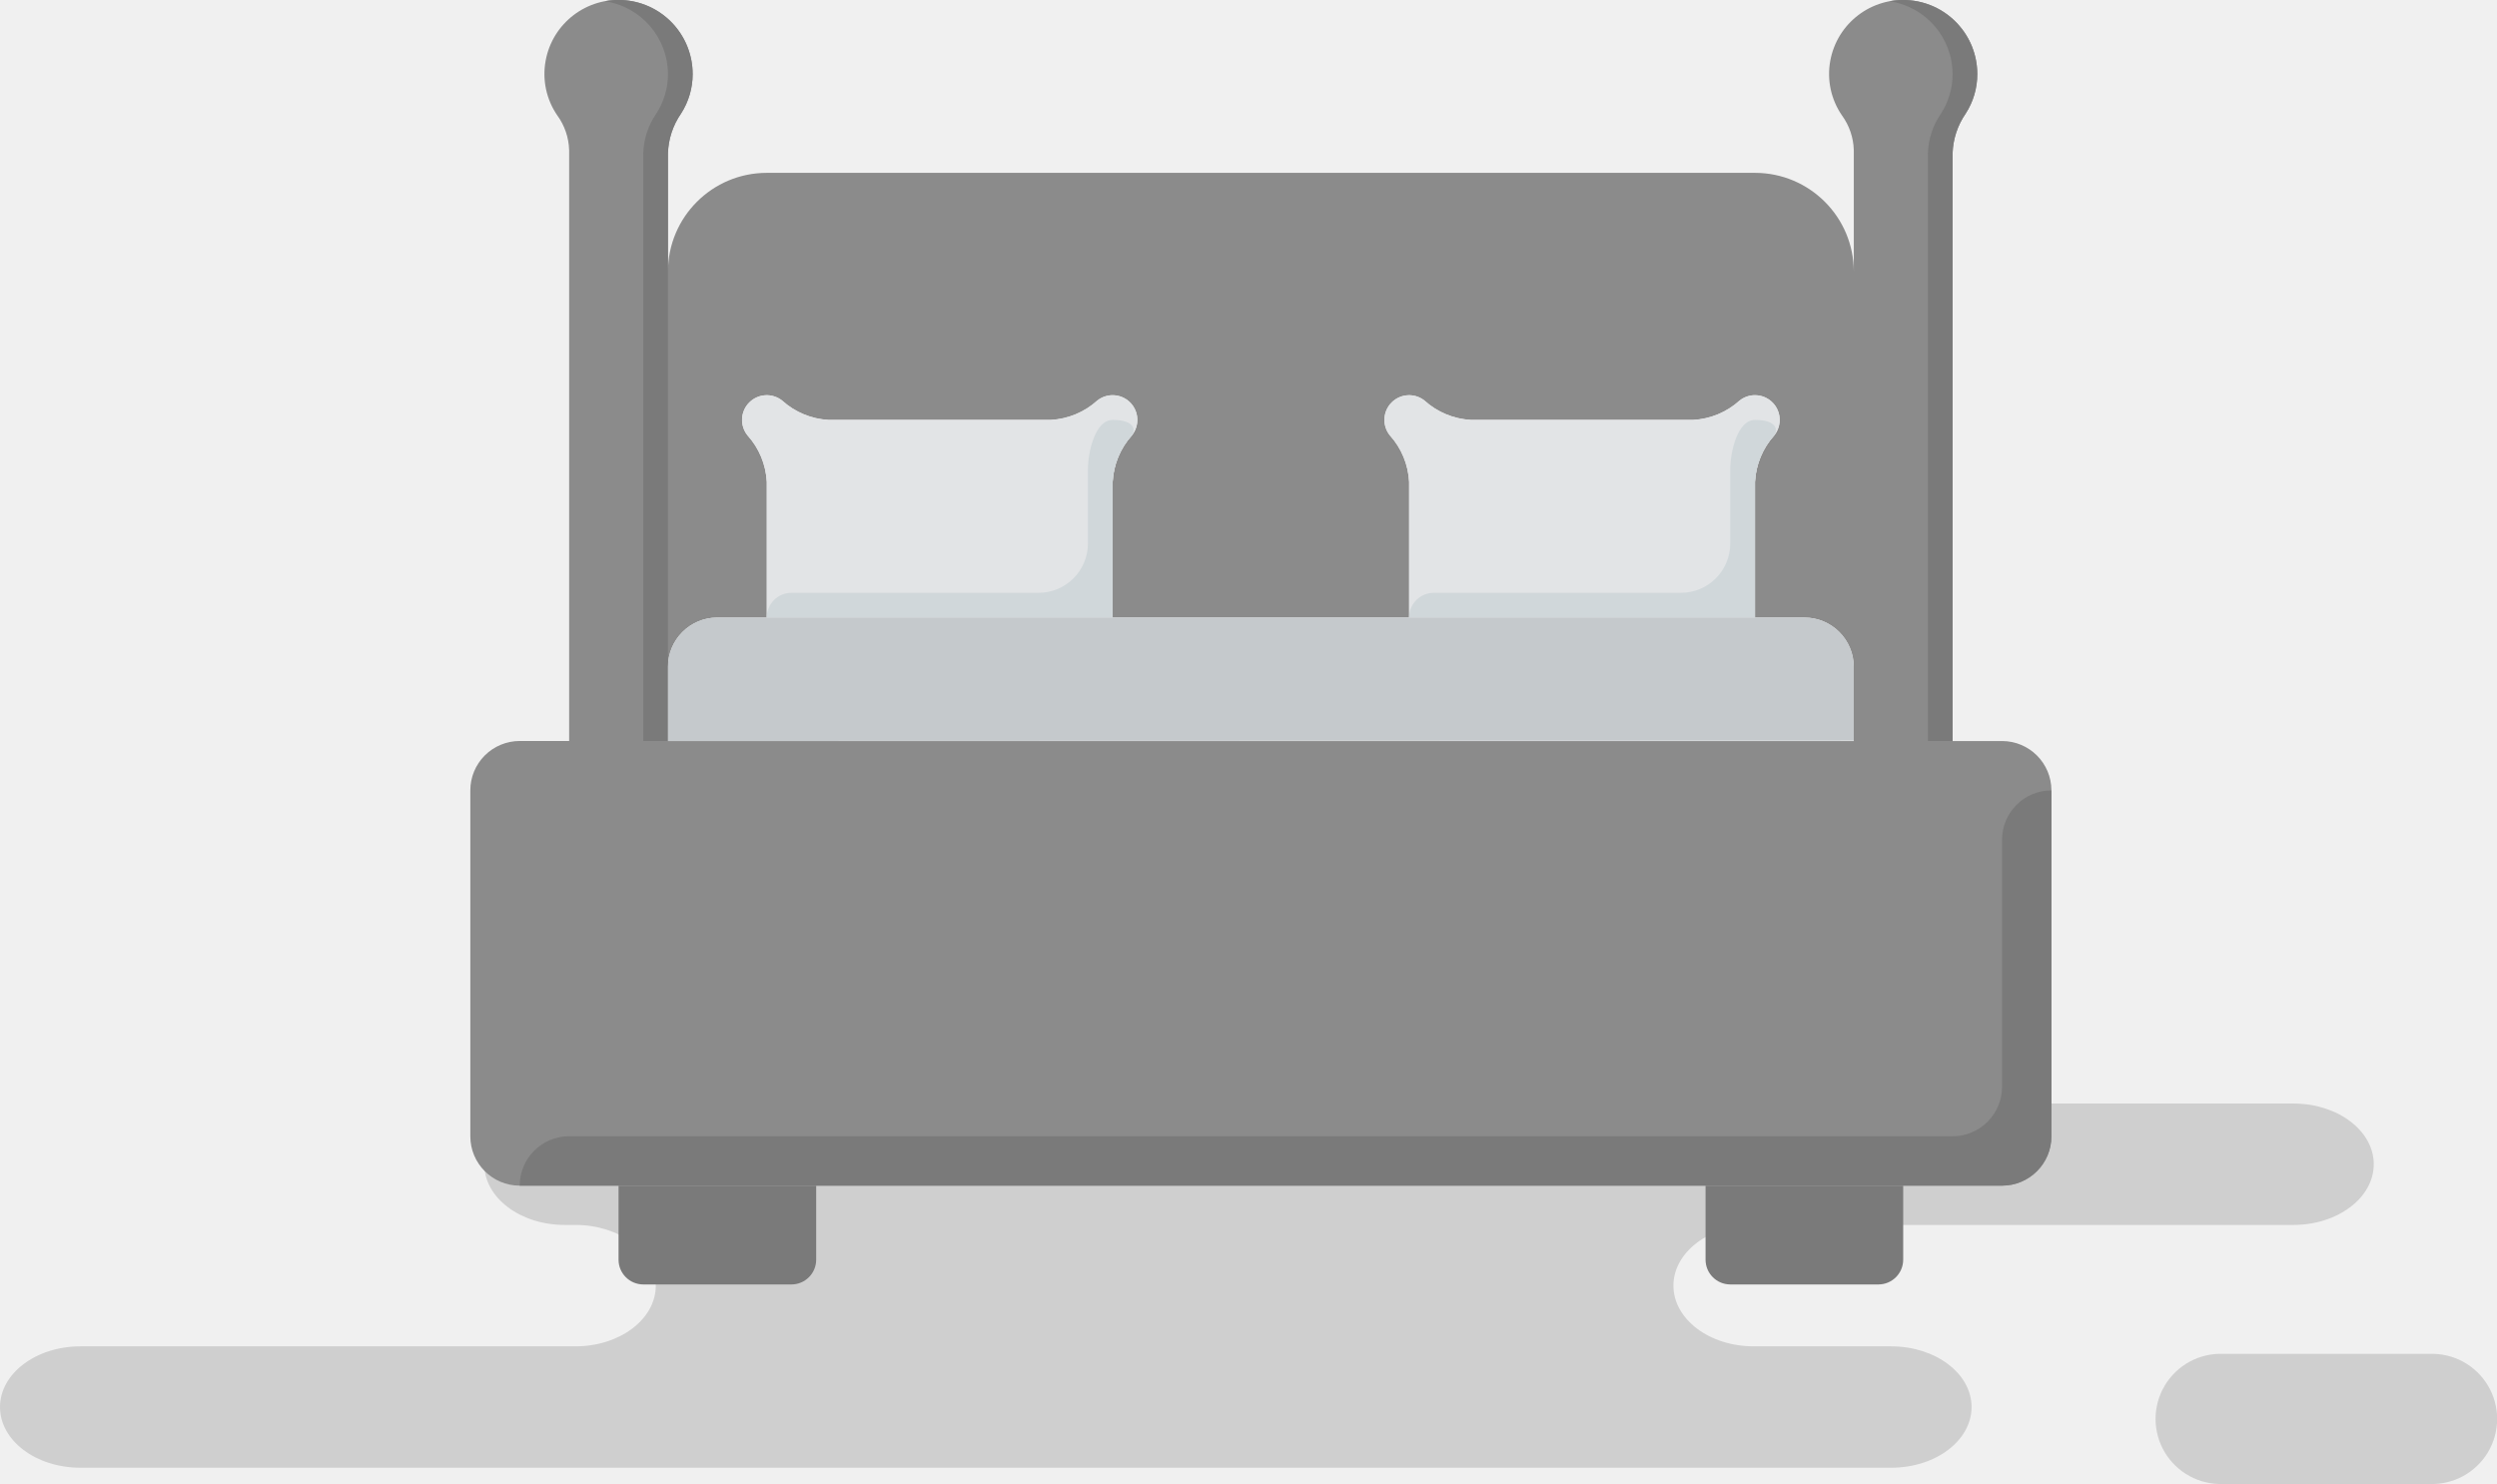
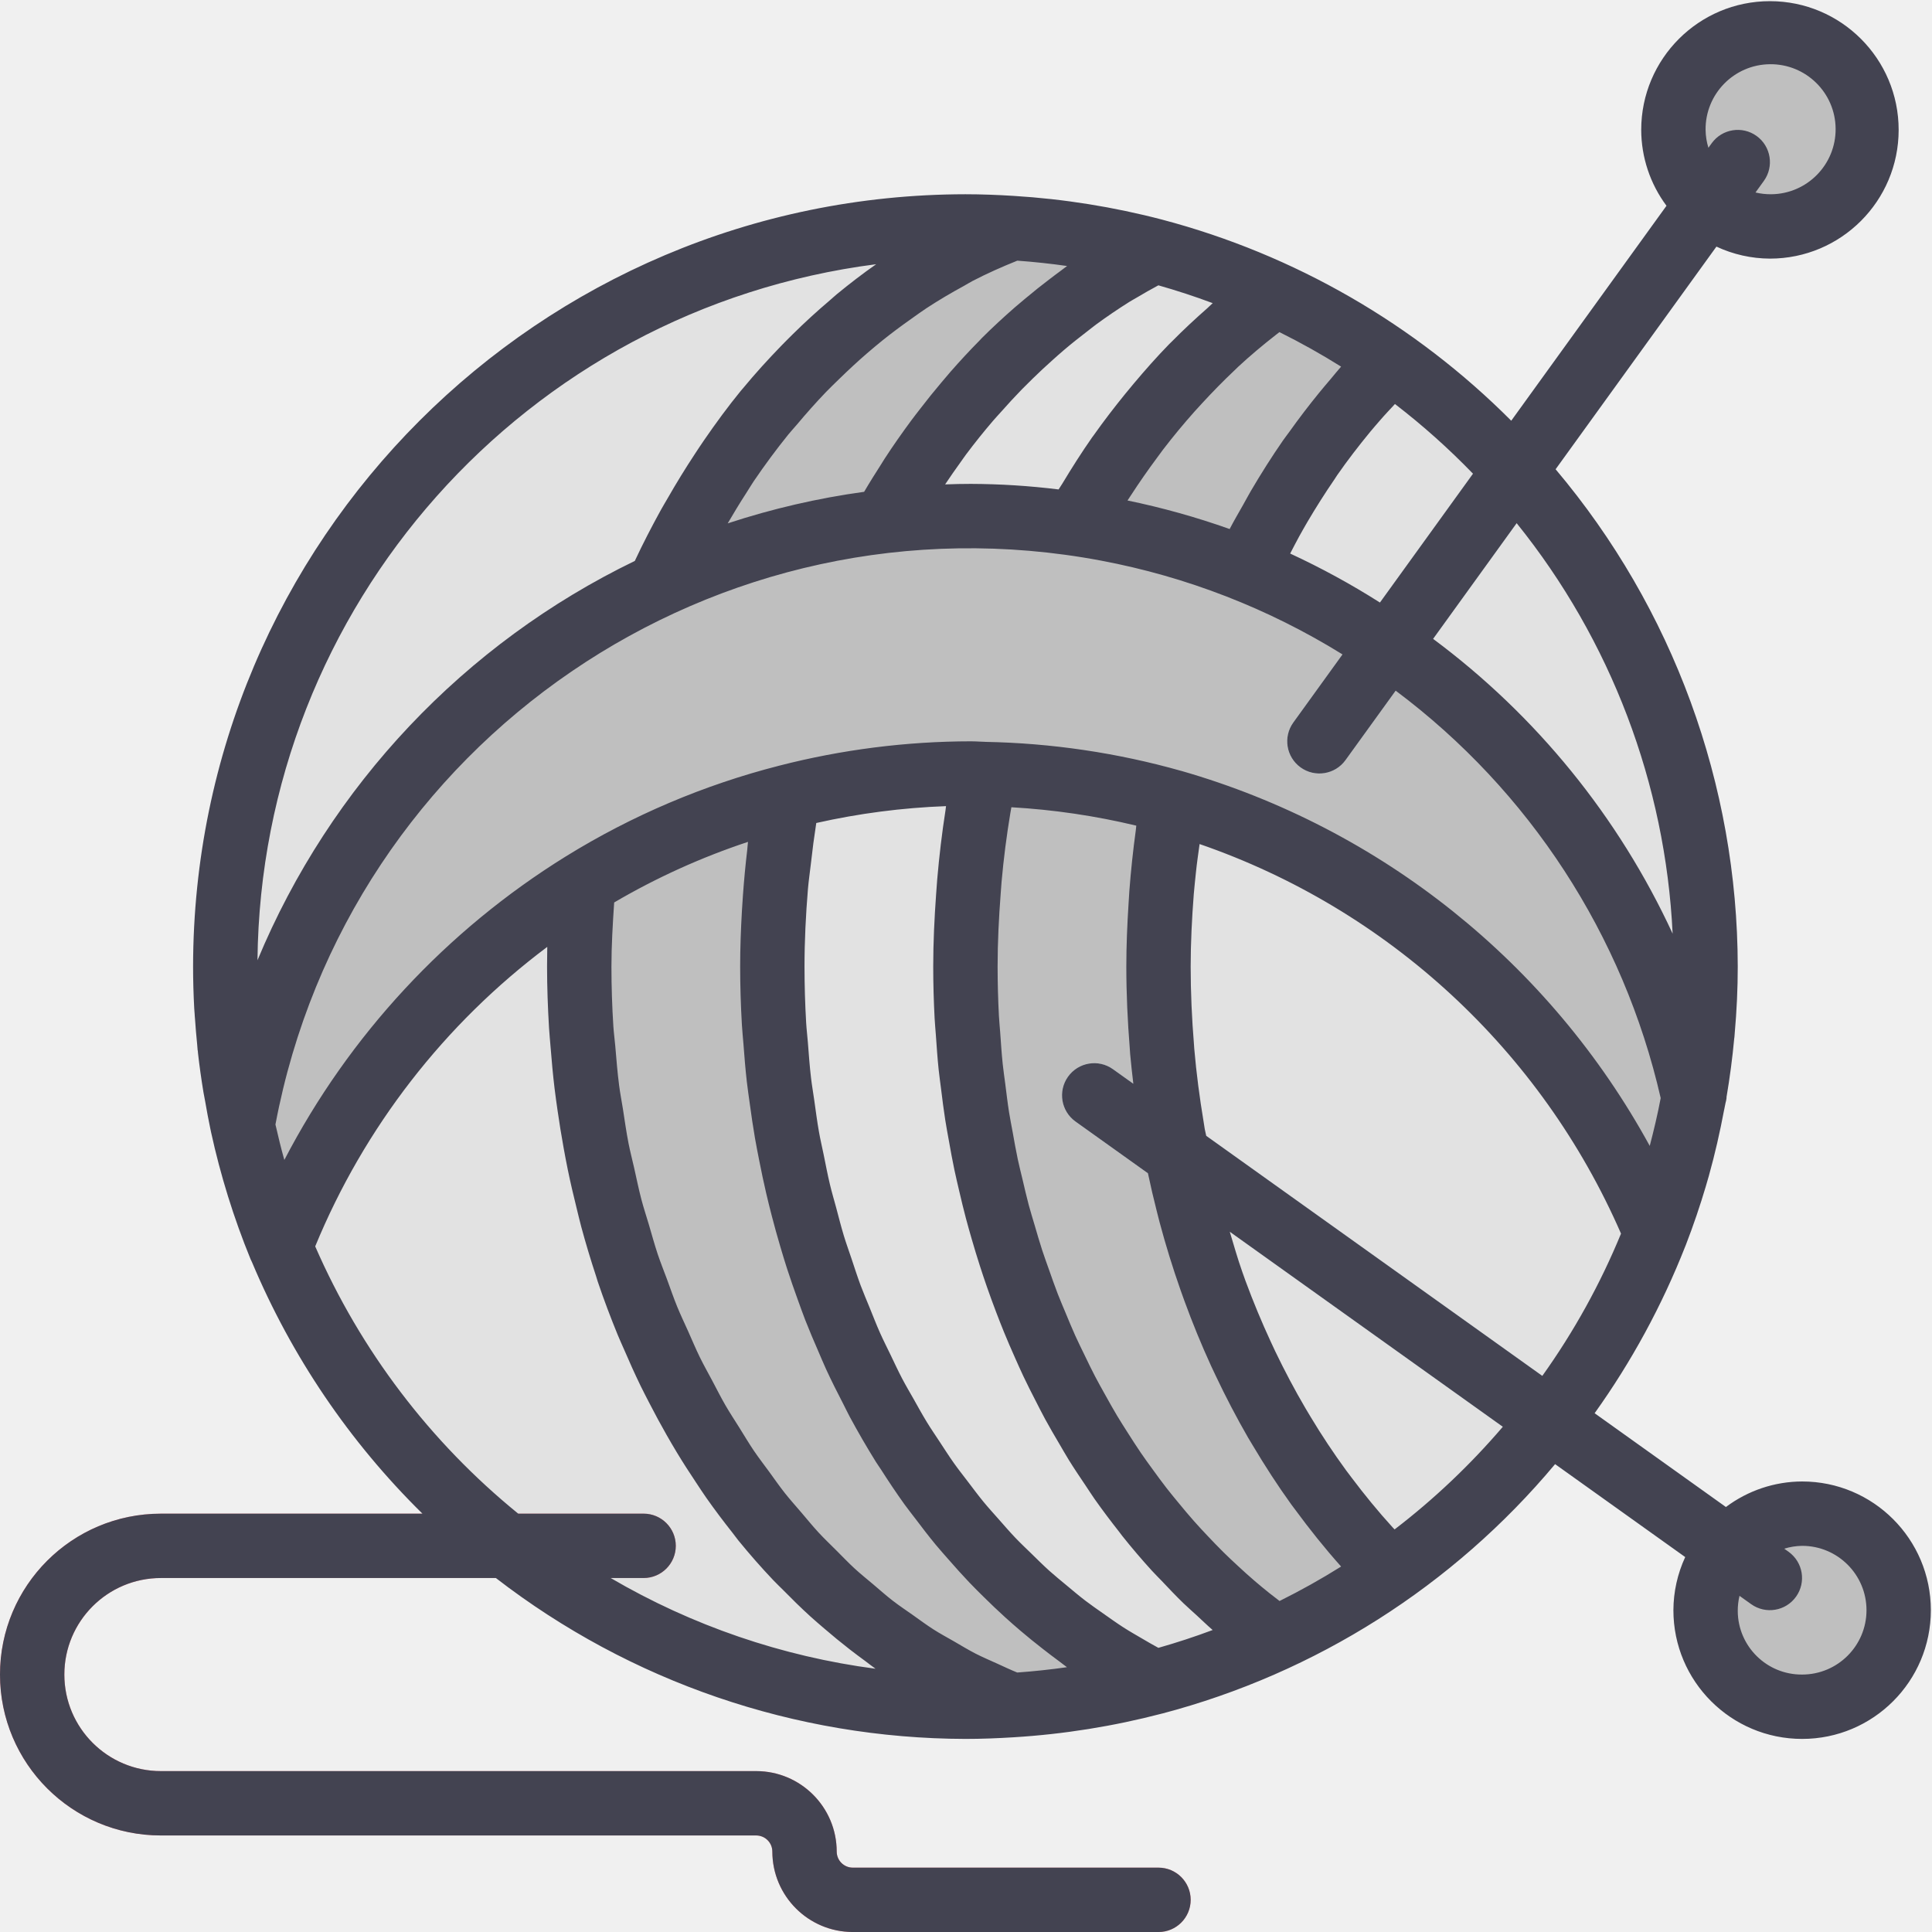
- <svg xmlns="http://www.w3.org/2000/svg" width="197.41" height="117.339" viewBox="0 0 197.41 117.339">
-   <g transform="translate(-860.817 -497)">
-     <g transform="translate(1078 413.556)">
-       <path d="M82.665,173.7H64.46c-3.51,0-6.356,2.149-6.356,4.8s2.846,4.8,6.356,4.8h.847c3.511,0,6.356,2.149,6.356,4.8s-2.845,4.8-6.356,4.8H26.172c-3.51,0-6.355,2.149-6.355,4.8s2.845,4.8,6.355,4.8h143.16c3.51,0,6.355-2.15,6.355-4.8s-2.845-4.8-6.355-4.8H158.471c-3.511,0-6.356-2.15-6.356-4.8s2.845-4.8,6.356-4.8h42.658c3.51,0,6.355-2.15,6.355-4.8s-2.845-4.8-6.355-4.8H82.665Z" transform="translate(-237 -3)" fill="#cfcfcf" />
-       <path d="M195.571,203.783a5.148,5.148,0,1,1,0-10.289H211.9a5.148,5.148,0,1,1,0,10.289Z" transform="translate(-237 -3)" fill="#cfcfcf" />
-     </g>
-     <g transform="translate(898 449)">
-       <path d="M121.094,106.594h-3.906V60.112a5.825,5.825,0,0,1,1.034-3.13,5.751,5.751,0,0,0,.919-3.123,5.86,5.86,0,0,0-11.627-1.041,5.782,5.782,0,0,0,.921,4.3,4.9,4.9,0,0,1,.941,2.749v9.613a7.813,7.813,0,0,0-7.812-7.812H23.438a7.813,7.813,0,0,0-7.812,7.812V60.112a5.825,5.825,0,0,1,1.034-3.13,5.751,5.751,0,0,0,.919-3.123A5.86,5.86,0,0,0,5.951,52.819a5.782,5.782,0,0,0,.921,4.3,4.9,4.9,0,0,1,.941,2.749v46.722H3.906A3.906,3.906,0,0,0,0,110.5v27.344a3.906,3.906,0,0,0,3.906,3.906H121.094A3.906,3.906,0,0,0,125,137.844V110.5A3.906,3.906,0,0,0,121.094,106.594Zm-11.719,0H15.625v-5.859a3.906,3.906,0,0,1,3.906-3.906h3.906V86.1a5.929,5.929,0,0,0-1.522-3.673,1.953,1.953,0,0,1,2.746-2.746A5.93,5.93,0,0,0,28.335,81.2H45.884a5.93,5.93,0,0,0,3.673-1.522A1.953,1.953,0,0,1,52.3,82.427,5.929,5.929,0,0,0,50.781,86.1V96.828H74.219V86.1A5.929,5.929,0,0,0,72.7,82.427a1.953,1.953,0,0,1,2.746-2.746A5.93,5.93,0,0,0,79.116,81.2H96.665a5.93,5.93,0,0,0,3.673-1.522,1.953,1.953,0,0,1,2.746,2.746,5.929,5.929,0,0,0-1.522,3.673V96.828h3.906a3.906,3.906,0,0,1,3.906,3.906v5.859Z" transform="translate(0 0)" fill="#8b8b8b" />
-       <path d="M43.592,48.091l-.032.008a5.836,5.836,0,0,1,4.99,5.76,5.751,5.751,0,0,1-.919,3.123,5.825,5.825,0,0,0-1.034,3.13v46.481H48.55V60.112a5.825,5.825,0,0,1,1.034-3.13,5.751,5.751,0,0,0,.919-3.123A5.864,5.864,0,0,0,43.592,48.091Z" transform="translate(-32.925 0)" fill="#7a7a7a" />
-       <path d="M459.592,48.091l-.032.008a5.836,5.836,0,0,1,4.99,5.76,5.751,5.751,0,0,1-.919,3.123,5.825,5.825,0,0,0-1.034,3.13v46.481h1.953V60.112a5.825,5.825,0,0,1,1.034-3.13,5.751,5.751,0,0,0,.919-3.123A5.864,5.864,0,0,0,459.592,48.091Z" transform="translate(-347.363 0)" fill="#7a7a7a" />
-       <path d="M133.188,307.906v19.531a3.906,3.906,0,0,1-3.906,3.906H19.906A3.906,3.906,0,0,0,16,335.25H133.188a3.906,3.906,0,0,0,3.906-3.906V304h0A3.906,3.906,0,0,0,133.188,307.906Z" transform="translate(-12.094 -193.5)" fill="#7a7a7a" />
-       <path d="M117.3,176a1.944,1.944,0,0,0-1.224.431,5.93,5.93,0,0,1-3.673,1.522H94.851a5.93,5.93,0,0,1-3.673-1.522,1.953,1.953,0,0,0-2.746,2.746,5.93,5.93,0,0,1,1.522,3.673v10.727H117.3V182.851a5.928,5.928,0,0,1,1.522-3.673A1.953,1.953,0,0,0,117.3,176Z" transform="translate(-66.516 -96.75)" fill="#e2e4e6" />
-       <path d="M325.3,176a1.944,1.944,0,0,0-1.224.431,5.93,5.93,0,0,1-3.673,1.522H302.851a5.93,5.93,0,0,1-3.673-1.522,1.953,1.953,0,0,0-2.746,2.746,5.93,5.93,0,0,1,1.522,3.673v10.727H325.3V182.851a5.928,5.928,0,0,1,1.522-3.673A1.953,1.953,0,0,0,325.3,176Z" transform="translate(-223.734 -96.75)" fill="#e2e4e6" />
-       <path d="M331.344,184c-1.378,0-1.953,2.528-1.953,3.906v5.859a3.906,3.906,0,0,1-3.906,3.906H305.953A1.953,1.953,0,0,0,304,199.625h27.344V188.9a5.93,5.93,0,0,1,1.522-3.673C333.135,184.889,333.179,184,331.344,184Z" transform="translate(-229.781 -102.797)" fill="#d0d7da" />
-       <path d="M123.344,184c-1.378,0-1.953,2.528-1.953,3.906v5.859a3.906,3.906,0,0,1-3.906,3.906H97.953A1.953,1.953,0,0,0,96,199.625h27.344V188.9a5.93,5.93,0,0,1,1.522-3.673C125.135,184.889,125.179,184,123.344,184Z" transform="translate(-72.563 -102.797)" fill="#d0d7da" />
-       <path d="M157.75,257.734v-5.828A3.906,3.906,0,0,0,153.844,248H67.906A3.906,3.906,0,0,0,64,251.906v5.859Z" transform="translate(-48.375 -151.172)" fill="#c5c9cc" />
-       <path d="M48,437.859a1.959,1.959,0,0,0,1.953,1.953H61.672a1.959,1.959,0,0,0,1.953-1.953V432H48Z" transform="translate(-36.281 -290.25)" fill="#7a7a7a" />
-       <path d="M400,437.859a1.959,1.959,0,0,0,1.953,1.953h11.719a1.959,1.959,0,0,0,1.953-1.953V432H400Z" transform="translate(-302.344 -290.25)" fill="#7a7a7a" />
-     </g>
+ <svg xmlns="http://www.w3.org/2000/svg" width="114" height="114" viewBox="0 0 114 114" fill="none">
+   <g clip-path="url(#clip0)">
+     <path d="M100.64 57.034C100.64 81.155 81.086 100.708 56.966 100.708C32.845 100.708 13.291 81.155 13.291 57.034C13.291 32.914 32.845 13.36 56.966 13.36C81.086 13.36 100.64 32.914 100.64 57.034Z" fill="#BFBFBF" />
+     <path d="M34.18 57.034C34.18 55.382 34.253 53.753 34.389 52.145C26.266 57.155 20 64.68 16.543 73.576C15.59 71.249 14.842 68.843 14.306 66.386C18.703 86.425 36.451 100.704 56.966 100.708C57.88 100.708 58.787 100.671 59.688 100.614C44.92 94.907 34.18 77.557 34.18 57.034Z" fill="#E2E2E2" />
+     <path d="M38.896 34.517C43.404 24.518 50.815 16.882 59.688 13.453C58.787 13.398 57.88 13.36 56.966 13.36C32.845 13.36 13.291 32.914 13.291 57.034C13.291 57.825 13.313 58.609 13.356 59.389C13.362 59.497 13.374 59.604 13.38 59.712C13.424 60.398 13.475 61.081 13.55 61.757C13.555 61.806 13.563 61.855 13.568 61.904C13.738 63.41 13.983 64.904 14.305 66.384L14.306 66.385C16.835 52.397 26.006 40.512 38.896 34.517Z" fill="#E2E2E2" />
+     <path d="M45.573 57.034C45.574 53.675 45.869 50.323 46.458 47.016C42.198 48.105 38.128 49.834 34.389 52.146C34.253 53.753 34.18 55.382 34.18 57.034C34.18 77.557 44.92 94.907 59.688 100.615C62.53 100.442 65.347 99.992 68.1 99.271C54.891 92.502 45.573 76.148 45.573 57.034Z" fill="#BFBFBF" />
+     <path d="M38.896 34.517C43.092 32.572 47.573 31.312 52.168 30.784C55.792 24.005 61.334 18.445 68.1 14.798C65.346 14.076 62.529 13.626 59.688 13.453C50.815 16.882 43.404 24.519 38.896 34.517Z" fill="#BFBFBF" />
+     <path d="M56.966 57.034C56.962 53.219 57.342 49.412 58.097 45.672C57.824 45.667 57.557 45.641 57.282 45.641C53.63 45.645 49.994 46.108 46.458 47.016C45.869 50.323 45.573 53.675 45.573 57.034C45.573 76.148 54.891 92.502 68.1 99.271C70.561 98.622 72.959 97.757 75.269 96.686C64.343 88.855 56.966 74.037 56.966 57.034Z" fill="#E2E2E2" />
+     <path d="M63.48 30.926C66.362 25.596 70.387 20.971 75.268 17.381C72.96 16.311 70.561 15.447 68.1 14.798C61.334 18.444 55.792 24.004 52.168 30.783C55.926 30.295 59.735 30.343 63.48 30.926Z" fill="#E2E2E2" />
+     <path d="M68.359 57.034C68.359 53.777 68.637 50.525 69.189 47.315C65.578 46.292 61.85 45.74 58.097 45.672C57.34 49.412 56.962 53.219 56.966 57.034C56.966 74.037 64.343 88.855 75.269 96.686C77.645 95.587 79.918 94.275 82.061 92.768C73.717 84.421 68.359 71.522 68.359 57.034Z" fill="#BFBFBF" />
+     <path d="M63.48 30.926C66.913 31.413 70.275 32.311 73.493 33.599C75.629 29.042 78.526 24.882 82.061 21.3C79.92 19.792 77.647 18.482 75.269 17.381C70.388 20.971 66.362 25.596 63.48 30.926Z" fill="#BFBFBF" />
+     <path d="M69.189 47.315C68.637 50.525 68.359 53.777 68.359 57.034C68.359 71.522 73.717 84.421 82.06 92.768C90.291 86.984 96.277 78.539 99.007 68.856C98.634 70.189 98.199 71.495 97.704 72.773C92.604 60.365 82.094 50.982 69.189 47.315Z" fill="#E2E2E2" />
+     <path d="M73.493 33.599C86.923 38.976 96.824 50.646 99.942 64.773L99.943 64.772C100.164 63.537 100.333 62.285 100.451 61.015C100.456 60.953 100.46 60.889 100.465 60.827C100.576 59.576 100.64 58.313 100.64 57.034C100.647 42.805 93.712 29.467 82.061 21.3C78.526 24.882 75.628 29.042 73.493 33.599Z" fill="#E2E2E2" />
+     <path d="M77.852 45.641C76.803 45.64 75.954 44.79 75.954 43.742C75.955 43.342 76.08 42.953 76.314 42.63L101 8.451C101.613 7.601 102.8 7.41 103.651 8.023C104.5 8.638 104.691 9.824 104.078 10.674L79.392 44.854C79.035 45.349 78.462 45.642 77.852 45.641Z" fill="#CFDFE8" />
+     <path d="M110.133 7.664C110.133 10.81 107.583 13.36 104.437 13.36C101.291 13.36 98.74 10.81 98.74 7.664C98.74 4.518 101.291 1.967 104.437 1.967C107.583 1.967 110.133 4.518 110.133 7.664Z" fill="#BFBFBF" />
+     <path d="M104.435 95.012C104.04 95.012 103.655 94.888 103.333 94.659L63.457 66.176C62.605 65.564 62.411 64.377 63.023 63.525C63.633 62.676 64.812 62.48 65.664 63.084L105.54 91.567C106.394 92.177 106.592 93.363 105.981 94.217C105.624 94.715 105.049 95.012 104.435 95.012Z" fill="#CFDFE8" />
+     <path d="M112.033 95.012C112.033 98.157 109.482 100.708 106.337 100.708C103.19 100.708 100.639 98.157 100.639 95.012C100.639 91.865 103.19 89.314 106.337 89.314C109.482 89.314 112.033 91.865 112.033 95.012Z" fill="#BFBFBF" />
+     <path d="M68.359 114H50.319C47.699 113.997 45.576 111.874 45.573 109.253C45.572 108.729 45.147 108.304 44.623 108.303H9.495C4.251 108.303 0 104.053 0 98.809C0 93.565 4.251 89.315 9.495 89.315H37.977C39.026 89.315 39.876 90.165 39.876 91.214C39.876 92.262 39.026 93.112 37.977 93.112H9.495C6.348 93.112 3.797 95.663 3.797 98.81C3.797 101.955 6.348 104.506 9.495 104.506H44.623C47.243 104.508 49.368 106.633 49.371 109.253C49.371 109.777 49.795 110.202 50.319 110.203H68.359C69.407 110.203 70.257 111.053 70.257 112.102C70.257 113.15 69.407 114 68.359 114Z" fill="#F98C96" />
+     <path d="M106.337 87.416C104.714 87.421 103.137 87.95 101.839 88.924L94.092 83.39C96.274 80.34 98.07 77.032 99.442 73.541L99.475 73.46C99.916 72.321 100.317 71.141 100.671 69.945V69.94C100.729 69.751 100.783 69.561 100.837 69.37V69.362L100.839 69.36C101.191 68.102 101.485 66.809 101.729 65.514C101.749 65.466 101.744 65.409 101.761 65.359C101.776 65.275 101.796 65.192 101.812 65.108V65.107L101.814 65.093C101.845 64.989 101.867 64.882 101.878 64.774L101.873 64.749C102.072 63.583 102.224 62.419 102.329 61.285C102.332 61.254 102.339 61.222 102.342 61.191L102.357 60.995C102.479 59.621 102.538 58.325 102.538 57.035C102.524 46.292 98.718 35.899 91.79 27.688L101.279 14.551C102.268 15.014 103.345 15.255 104.437 15.26C108.632 15.26 112.032 11.859 112.032 7.664C112.032 3.47 108.632 0.069 104.437 0.069C100.242 0.069 96.842 3.47 96.842 7.664C96.846 9.278 97.369 10.848 98.334 12.142L89.173 24.826C83.483 19.116 76.378 15.022 68.583 12.962L68.581 12.961C65.708 12.21 62.769 11.739 59.804 11.558C58.864 11.5 57.919 11.462 56.966 11.462C31.808 11.491 11.421 31.878 11.393 57.035C11.393 57.86 11.417 58.679 11.46 59.486L11.476 59.714L11.484 59.81V59.812L11.485 59.83C11.487 59.874 11.491 59.917 11.493 59.962C11.497 60.012 11.503 60.063 11.506 60.114C11.538 60.594 11.58 61.099 11.635 61.64C11.646 61.746 11.649 61.854 11.661 61.96V61.965L11.669 61.99L11.678 62.079H11.677H11.678L11.681 62.107L11.68 62.115C11.767 62.893 11.877 63.674 12.006 64.455C12.036 64.637 12.076 64.812 12.107 64.993C12.202 65.527 12.295 66.062 12.409 66.592C12.42 66.65 12.433 66.708 12.446 66.765L12.45 66.784L12.451 66.791V66.793C13.01 69.356 13.79 71.867 14.784 74.296C14.809 74.356 14.837 74.413 14.867 74.471C17.204 80.036 20.624 85.084 24.928 89.316H9.495C4.251 89.315 0 93.566 0 98.809C0 104.053 4.251 108.304 9.495 108.304H44.623C45.147 108.305 45.572 108.73 45.573 109.254C45.576 111.874 47.699 113.998 50.319 114.001H68.359C69.407 114.001 70.257 113.151 70.257 112.102C70.257 111.053 69.407 110.203 68.359 110.203H50.319C49.795 110.202 49.371 109.777 49.371 109.254C49.368 106.633 47.243 104.509 44.623 104.506H9.495C6.348 104.506 3.797 101.956 3.797 98.809C3.797 95.663 6.348 93.113 9.495 93.113H29.259C37.196 99.246 46.936 102.583 56.966 102.607C57.919 102.607 58.864 102.569 59.805 102.511C62.768 102.33 65.707 101.86 68.579 101.108H68.584C77.648 98.723 85.748 93.582 91.761 86.392L99.438 91.876C98.983 92.859 98.745 93.928 98.741 95.011C98.741 99.207 102.142 102.607 106.337 102.607C110.532 102.607 113.932 99.207 113.932 95.011C113.932 90.817 110.531 87.416 106.337 87.416ZM91.006 81.186L71.175 67.021C71.15 66.888 71.113 66.76 71.089 66.627C71.064 66.487 71.046 66.343 71.022 66.202C70.786 64.785 70.595 63.348 70.47 61.892C70.462 61.806 70.46 61.718 70.452 61.631C70.328 60.114 70.257 58.582 70.257 57.035C70.257 55.612 70.331 54.184 70.44 52.761C70.474 52.336 70.524 51.913 70.566 51.49C70.622 50.926 70.708 50.366 70.783 49.804C81.924 53.65 90.943 61.987 95.65 72.791C94.43 75.758 92.872 78.575 91.006 81.186ZM98.696 55.093C95.512 48.205 90.652 42.224 84.562 37.697L89.492 30.87C95.047 37.766 98.27 46.248 98.696 55.093ZM100.64 7.664C100.618 5.546 102.318 3.81 104.437 3.789C106.557 3.767 108.292 5.467 108.313 7.587C108.335 9.706 106.634 11.441 104.515 11.462C104.202 11.465 103.889 11.43 103.585 11.358L104.078 10.675C104.691 9.825 104.5 8.638 103.651 8.024C102.8 7.41 101.613 7.602 101 8.452L100.807 8.719C100.701 8.377 100.645 8.022 100.64 7.664ZM86.916 27.951L81.425 35.554C79.726 34.475 77.956 33.509 76.128 32.663C76.306 32.328 76.474 31.985 76.657 31.657C76.82 31.367 76.98 31.076 77.148 30.792C77.653 29.937 78.179 29.105 78.731 28.3C78.793 28.21 78.848 28.114 78.911 28.025C79.526 27.143 80.177 26.3 80.849 25.483C81.04 25.249 81.241 25.025 81.437 24.796C81.72 24.467 82.019 24.157 82.311 23.839C83.945 25.095 85.485 26.47 86.916 27.951ZM78.512 22.372C78.28 22.644 78.05 22.916 77.823 23.194C77.223 23.93 76.643 24.69 76.084 25.474C75.958 25.649 75.825 25.816 75.702 25.994C75.036 26.956 74.405 27.954 73.803 28.98C73.649 29.244 73.505 29.518 73.354 29.785C73.087 30.262 72.81 30.727 72.557 31.216C70.589 30.517 68.575 29.954 66.53 29.532C66.602 29.419 66.679 29.309 66.752 29.196C67.237 28.45 67.743 27.724 68.266 27.02C68.387 26.857 68.505 26.691 68.627 26.53C69.23 25.744 69.856 24.988 70.504 24.262C70.647 24.1 70.794 23.944 70.94 23.786C71.55 23.124 72.174 22.486 72.816 21.879C72.9 21.8 72.981 21.716 73.065 21.638C73.773 20.982 74.504 20.37 75.25 19.786C75.331 19.721 75.414 19.661 75.495 19.597C76.739 20.215 77.951 20.892 79.133 21.633C78.919 21.871 78.721 22.129 78.512 22.372ZM71.255 18.172C70.534 18.806 69.825 19.464 69.139 20.16C69.092 20.209 69.04 20.254 68.992 20.303C68.271 21.042 67.578 21.825 66.903 22.628C66.728 22.834 66.557 23.042 66.386 23.253C65.75 24.037 65.131 24.84 64.54 25.676C64.507 25.724 64.47 25.769 64.436 25.817C63.819 26.698 63.239 27.614 62.678 28.547C62.61 28.661 62.531 28.765 62.464 28.88C60.745 28.667 59.015 28.558 57.283 28.552C56.787 28.552 56.284 28.563 55.768 28.583C56.069 28.136 56.373 27.691 56.687 27.261C56.796 27.112 56.898 26.956 57.009 26.809C57.52 26.127 58.049 25.468 58.593 24.833C58.751 24.648 58.916 24.475 59.076 24.295C59.476 23.844 59.88 23.402 60.295 22.977C60.505 22.762 60.719 22.552 60.933 22.343C61.323 21.961 61.719 21.592 62.123 21.233C62.34 21.039 62.556 20.844 62.776 20.658C63.239 20.264 63.711 19.89 64.189 19.525C64.352 19.402 64.508 19.271 64.671 19.151C65.318 18.677 65.976 18.23 66.646 17.809C66.789 17.72 66.935 17.643 67.079 17.557C67.497 17.304 67.924 17.068 68.351 16.836C69.427 17.141 70.499 17.492 71.557 17.887C71.454 17.977 71.359 18.082 71.255 18.172ZM62.602 15.969C62.397 16.116 62.197 16.272 61.994 16.424C61.474 16.817 60.962 17.226 60.459 17.649C60.265 17.812 60.069 17.973 59.878 18.14C59.218 18.718 58.567 19.316 57.937 19.945C57.885 19.997 57.836 20.054 57.785 20.107C57.206 20.691 56.645 21.3 56.094 21.927C55.91 22.137 55.73 22.352 55.55 22.567C55.114 23.082 54.689 23.61 54.273 24.153C54.111 24.365 53.946 24.572 53.787 24.787C53.238 25.53 52.703 26.289 52.192 27.076C52.127 27.176 52.067 27.28 52.003 27.38C51.658 27.919 51.316 28.461 50.989 29.02C48.255 29.396 45.561 30.019 42.939 30.882C43.293 30.278 43.651 29.682 44.026 29.105C44.177 28.873 44.318 28.628 44.472 28.4C45.125 27.439 45.806 26.517 46.519 25.635C46.681 25.434 46.856 25.252 47.021 25.055C47.581 24.388 48.154 23.741 48.747 23.124C49.012 22.85 49.286 22.59 49.556 22.326C50.08 21.816 50.612 21.322 51.157 20.851C51.456 20.593 51.757 20.342 52.062 20.094C52.624 19.642 53.198 19.217 53.781 18.806C54.075 18.599 54.365 18.384 54.664 18.188C55.388 17.713 56.128 17.278 56.879 16.869C57.047 16.778 57.207 16.672 57.378 16.584C58.242 16.134 59.13 15.742 60.028 15.381C61.012 15.452 61.993 15.557 62.965 15.696C62.841 15.783 62.724 15.88 62.602 15.969ZM51.7 15.59C50.908 16.143 50.139 16.735 49.384 17.355C49.237 17.476 49.097 17.61 48.951 17.733C48.206 18.365 47.48 19.029 46.774 19.726C46.547 19.95 46.32 20.175 46.097 20.406C45.321 21.207 44.564 22.036 43.841 22.913C43.799 22.964 43.754 23.01 43.713 23.061C42.954 23.989 42.236 24.97 41.541 25.98C41.354 26.25 41.174 26.526 40.992 26.802C40.438 27.644 39.904 28.512 39.394 29.404C39.263 29.633 39.126 29.854 38.998 30.087C38.46 31.065 37.941 32.064 37.458 33.098C27.405 37.965 19.483 46.349 15.193 56.661C15.406 35.778 30.986 18.251 51.7 15.59ZM16.253 66.352C20.516 43.712 42.324 28.815 64.964 33.079C70.015 34.029 74.847 35.907 79.215 38.614L76.314 42.631C75.7 43.481 75.891 44.667 76.742 45.282C77.591 45.895 78.778 45.704 79.392 44.854L82.354 40.754C90.251 46.66 95.794 55.179 97.991 64.793C97.81 65.755 97.586 66.693 97.345 67.615C91.457 56.845 81.505 48.877 69.707 45.488H69.702C65.936 44.423 62.049 43.847 58.137 43.775L58.136 43.773L57.839 43.761C57.655 43.752 57.47 43.742 57.283 43.742C53.472 43.747 49.677 44.23 45.985 45.178L45.981 45.179C41.537 46.314 37.292 48.118 33.391 50.531C26.342 54.898 20.602 61.086 16.778 68.444C16.583 67.755 16.414 67.055 16.253 66.352ZM36.034 93.113H37.977C39.026 93.113 39.876 92.263 39.876 91.214C39.876 90.166 39.026 89.315 37.977 89.315H30.579C25.383 85.091 21.275 79.682 18.599 73.544C21.488 66.528 26.22 60.422 32.292 55.872C32.284 56.262 32.281 56.65 32.28 57.035C32.28 58.25 32.325 59.454 32.396 60.649C32.419 61.032 32.458 61.411 32.488 61.792C32.552 62.605 32.626 63.414 32.722 64.215C32.774 64.65 32.836 65.079 32.897 65.509C33.004 66.261 33.125 67.005 33.259 67.742C33.336 68.168 33.415 68.59 33.502 69.012C33.659 69.779 33.837 70.536 34.024 71.288C34.115 71.652 34.198 72.019 34.295 72.378C34.561 73.362 34.852 74.332 35.168 75.289C35.205 75.4 35.235 75.516 35.272 75.627C35.632 76.692 36.027 77.736 36.447 78.762C36.569 79.062 36.706 79.353 36.834 79.649C37.143 80.368 37.462 81.079 37.8 81.775C37.973 82.13 38.154 82.475 38.333 82.822C38.656 83.451 38.992 84.07 39.339 84.68C39.536 85.024 39.734 85.366 39.939 85.704C40.308 86.316 40.694 86.913 41.088 87.502C41.286 87.8 41.479 88.101 41.685 88.392C42.181 89.098 42.697 89.781 43.228 90.451C43.346 90.599 43.454 90.756 43.573 90.902C44.23 91.708 44.91 92.483 45.616 93.228C45.808 93.432 46.011 93.621 46.208 93.819C46.729 94.35 47.258 94.871 47.805 95.368C48.074 95.614 48.352 95.848 48.627 96.085C49.124 96.512 49.629 96.928 50.144 97.328C50.445 97.561 50.748 97.787 51.053 98.01C51.258 98.159 51.452 98.322 51.66 98.466C46.146 97.742 40.834 95.922 36.034 93.113ZM60.022 98.689C59.628 98.531 59.244 98.346 58.856 98.17C58.425 97.974 57.989 97.791 57.566 97.574C57.135 97.353 56.719 97.098 56.297 96.854C55.886 96.618 55.468 96.394 55.066 96.136C54.653 95.871 54.255 95.575 53.852 95.289C53.46 95.013 53.063 94.749 52.682 94.455C52.289 94.152 51.915 93.817 51.534 93.495C51.163 93.18 50.783 92.878 50.422 92.546C50.051 92.205 49.7 91.835 49.341 91.477C48.992 91.127 48.635 90.79 48.298 90.425C47.95 90.047 47.622 89.644 47.285 89.249C46.961 88.868 46.627 88.499 46.313 88.103C45.99 87.694 45.688 87.258 45.378 86.832C45.078 86.422 44.768 86.022 44.48 85.597C44.181 85.154 43.905 84.687 43.619 84.23C43.346 83.793 43.064 83.369 42.805 82.92C42.531 82.447 42.283 81.95 42.024 81.463C41.781 81.004 41.525 80.556 41.295 80.085C41.05 79.585 40.833 79.062 40.603 78.549C40.389 78.068 40.161 77.598 39.961 77.108C39.743 76.576 39.555 76.024 39.355 75.48C39.173 74.987 38.977 74.504 38.809 74.002C38.619 73.433 38.46 72.846 38.289 72.265C38.143 71.771 37.98 71.285 37.848 70.783C37.687 70.168 37.558 69.536 37.418 68.911C37.309 68.427 37.183 67.952 37.087 67.463C36.955 66.788 36.859 66.099 36.753 65.415C36.681 64.961 36.592 64.513 36.533 64.055C36.432 63.281 36.371 62.497 36.304 61.713C36.271 61.332 36.219 60.957 36.193 60.574C36.118 59.403 36.079 58.223 36.079 57.035C36.079 55.803 36.154 54.525 36.24 53.251C38.739 51.785 41.386 50.587 44.136 49.675C44.116 49.828 44.11 49.982 44.093 50.134C43.986 51.035 43.902 51.937 43.837 52.842C43.816 53.148 43.793 53.454 43.777 53.76C43.715 54.853 43.674 55.945 43.674 57.035C43.674 58.186 43.711 59.329 43.776 60.463C43.797 60.836 43.837 61.204 43.866 61.574C43.923 62.333 43.983 63.09 44.069 63.841C44.118 64.274 44.184 64.701 44.242 65.131C44.335 65.81 44.432 66.487 44.548 67.156C44.626 67.606 44.714 68.049 44.802 68.494C44.928 69.135 45.062 69.772 45.209 70.404C45.312 70.85 45.423 71.292 45.537 71.733C45.698 72.355 45.869 72.972 46.05 73.582C46.177 74.011 46.306 74.44 46.443 74.864C46.642 75.478 46.854 76.084 47.072 76.686C47.218 77.088 47.361 77.491 47.514 77.888C47.759 78.513 48.02 79.125 48.286 79.735C48.441 80.09 48.586 80.45 48.748 80.8C49.069 81.497 49.414 82.177 49.763 82.852C49.89 83.096 50.005 83.348 50.136 83.59C50.628 84.501 51.143 85.392 51.684 86.26C51.777 86.409 51.88 86.549 51.974 86.695C52.427 87.404 52.892 88.101 53.377 88.776C53.581 89.06 53.798 89.328 54.008 89.605C54.402 90.128 54.799 90.647 55.213 91.148C55.463 91.449 55.724 91.739 55.98 92.032C56.376 92.484 56.775 92.932 57.187 93.364C57.467 93.658 57.754 93.942 58.042 94.226C58.453 94.633 58.87 95.031 59.297 95.418C59.599 95.692 59.905 95.961 60.214 96.224C60.649 96.595 61.093 96.952 61.541 97.301C61.86 97.548 62.178 97.794 62.503 98.031C62.657 98.142 62.802 98.267 62.957 98.375C61.986 98.514 61.005 98.618 60.022 98.689ZM68.352 97.233C68.03 97.059 67.712 96.875 67.395 96.688C67.028 96.473 66.657 96.263 66.297 96.032C65.89 95.769 65.495 95.487 65.098 95.207C64.747 94.96 64.393 94.717 64.05 94.455C63.663 94.159 63.29 93.843 62.915 93.53C62.581 93.252 62.244 92.979 61.919 92.688C61.555 92.361 61.207 92.013 60.855 91.669C60.539 91.361 60.218 91.06 59.912 90.739C59.572 90.382 59.248 90.005 58.92 89.634C58.624 89.298 58.322 88.969 58.035 88.62C57.718 88.234 57.417 87.828 57.112 87.427C56.838 87.067 56.557 86.714 56.294 86.343C56 85.93 55.726 85.498 55.445 85.071C55.193 84.686 54.932 84.309 54.691 83.914C54.423 83.477 54.174 83.021 53.92 82.57C53.69 82.164 53.452 81.764 53.234 81.348C52.991 80.883 52.768 80.401 52.539 79.925C52.334 79.501 52.122 79.085 51.929 78.652C51.71 78.162 51.516 77.657 51.312 77.155C51.134 76.717 50.947 76.284 50.779 75.837C50.587 75.32 50.418 74.787 50.241 74.259C50.092 73.812 49.93 73.371 49.792 72.917C49.626 72.37 49.486 71.808 49.337 71.252C49.215 70.799 49.081 70.353 48.972 69.894C48.833 69.315 48.722 68.722 48.602 68.135C48.51 67.685 48.404 67.241 48.324 66.787C48.214 66.166 48.133 65.533 48.044 64.904C47.983 64.468 47.906 64.038 47.855 63.598C47.772 62.903 47.724 62.196 47.668 61.49C47.638 61.107 47.59 60.73 47.568 60.345C47.504 59.25 47.472 58.147 47.471 57.035C47.471 55.513 47.547 53.986 47.673 52.462C47.715 51.961 47.791 51.465 47.847 50.966C47.935 50.162 48.041 49.361 48.165 48.562C50.681 47.995 53.244 47.663 55.821 47.567C55.809 47.645 55.805 47.726 55.792 47.804C55.58 49.153 55.42 50.515 55.302 51.884C55.277 52.181 55.257 52.477 55.236 52.774C55.135 54.19 55.066 55.609 55.066 57.035C55.066 58.057 55.096 59.074 55.148 60.087C55.166 60.423 55.199 60.755 55.223 61.09C55.27 61.763 55.316 62.436 55.385 63.103C55.427 63.501 55.484 63.892 55.533 64.288C55.607 64.887 55.681 65.488 55.775 66.082C55.839 66.495 55.917 66.904 55.991 67.315C56.091 67.883 56.194 68.451 56.312 69.013C56.401 69.43 56.497 69.842 56.594 70.255C56.721 70.801 56.851 71.345 56.994 71.884C57.104 72.299 57.221 72.71 57.34 73.121C57.493 73.648 57.651 74.173 57.819 74.693C57.949 75.099 58.085 75.502 58.224 75.904C58.403 76.418 58.589 76.927 58.782 77.433C58.932 77.825 59.084 78.216 59.242 78.603C59.447 79.107 59.663 79.602 59.883 80.096C60.05 80.471 60.215 80.846 60.39 81.215C60.625 81.711 60.872 82.197 61.122 82.682C61.302 83.032 61.478 83.385 61.666 83.73C61.935 84.225 62.218 84.708 62.503 85.19C62.691 85.508 62.872 85.832 63.065 86.144C63.384 86.658 63.72 87.155 64.055 87.653C64.233 87.916 64.403 88.188 64.584 88.446C65.046 89.101 65.525 89.736 66.015 90.359C66.085 90.448 66.149 90.541 66.22 90.629C66.783 91.336 67.366 92.018 67.969 92.681C68.16 92.892 68.364 93.088 68.561 93.296C68.976 93.736 69.393 94.176 69.825 94.595C70.081 94.841 70.347 95.072 70.607 95.311C70.923 95.601 71.231 95.903 71.555 96.181C70.498 96.577 69.427 96.928 68.352 97.233ZM75.502 94.469C75.303 94.315 75.101 94.163 74.905 94.006C74.609 93.768 74.316 93.529 74.027 93.28C73.688 92.99 73.355 92.688 73.026 92.382C72.746 92.123 72.467 91.862 72.194 91.593C71.873 91.275 71.559 90.947 71.247 90.617C70.983 90.337 70.719 90.055 70.462 89.765C70.159 89.424 69.864 89.07 69.572 88.715C69.324 88.416 69.077 88.117 68.837 87.809C68.553 87.443 68.278 87.066 68.004 86.689C67.773 86.371 67.541 86.054 67.318 85.727C67.053 85.34 66.801 84.942 66.547 84.545C66.333 84.208 66.118 83.875 65.913 83.532C65.67 83.125 65.438 82.709 65.207 82.292C65.011 81.938 64.811 81.588 64.623 81.227C64.401 80.802 64.193 80.368 63.984 79.934C63.806 79.566 63.624 79.201 63.455 78.828C63.253 78.382 63.067 77.928 62.879 77.475C62.721 77.096 62.559 76.721 62.41 76.336C62.231 75.874 62.068 75.4 61.901 74.929C61.764 74.54 61.621 74.156 61.493 73.762C61.336 73.281 61.196 72.791 61.053 72.302C60.937 71.906 60.813 71.514 60.705 71.113C60.571 70.614 60.457 70.106 60.337 69.599C60.242 69.198 60.139 68.802 60.054 68.398C59.942 67.874 59.851 67.34 59.755 66.81C59.684 66.415 59.603 66.024 59.54 65.626C59.452 65.068 59.387 64.503 59.315 63.941C59.267 63.56 59.208 63.183 59.168 62.8C59.102 62.171 59.061 61.535 59.016 60.9C58.994 60.579 58.958 60.26 58.942 59.936C58.892 58.974 58.866 58.007 58.865 57.035C58.865 55.597 58.937 54.165 59.046 52.74C59.064 52.504 59.078 52.267 59.099 52.032C59.221 50.662 59.395 49.306 59.62 47.959C59.638 47.85 59.66 47.742 59.678 47.633C62.163 47.775 64.628 48.138 67.048 48.718C67.036 48.806 67.033 48.896 67.02 48.984C66.857 50.173 66.73 51.368 66.639 52.567C66.621 52.813 66.608 53.059 66.593 53.306C66.513 54.55 66.46 55.794 66.46 57.035C66.46 58.655 66.536 60.259 66.663 61.848C66.673 61.967 66.677 62.086 66.687 62.204C66.738 62.789 66.807 63.368 66.874 63.948L65.665 63.085C64.81 62.477 63.625 62.679 63.017 63.535C62.413 64.386 62.61 65.567 63.459 66.176L67.736 69.231C67.896 69.99 68.071 70.742 68.262 71.488C68.315 71.695 68.365 71.902 68.42 72.108C68.785 73.477 69.201 74.821 69.666 76.141C69.739 76.349 69.813 76.557 69.89 76.765C70.367 78.073 70.892 79.353 71.465 80.604C71.553 80.795 71.644 80.985 71.734 81.175C72.326 82.427 72.964 83.646 73.646 84.831C73.738 84.989 73.834 85.142 73.927 85.299C74.641 86.498 75.394 87.664 76.201 88.782C76.276 88.886 76.356 88.984 76.431 89.088C77.279 90.241 78.168 91.355 79.112 92.411L79.133 92.436C77.955 93.175 76.744 93.851 75.502 94.469ZM82.289 90.246C82.247 90.2 82.203 90.156 82.161 90.111C81.32 89.186 80.523 88.213 79.763 87.203C79.652 87.056 79.54 86.912 79.431 86.763C78.693 85.753 77.995 84.703 77.341 83.615C77.239 83.446 77.137 83.278 77.037 83.107C76.396 82.014 75.8 80.888 75.244 79.729C75.158 79.547 75.073 79.365 74.988 79.181C74.446 78.011 73.947 76.81 73.492 75.579C73.426 75.396 73.362 75.212 73.296 75.028C73.025 74.261 72.801 73.467 72.564 72.68L88.676 84.188C86.764 86.425 84.624 88.456 82.289 90.246ZM106.337 98.809C104.254 98.825 102.554 97.15 102.538 95.068C102.536 94.764 102.571 94.46 102.641 94.164L103.334 94.659C104.19 95.266 105.375 95.065 105.981 94.209C106.586 93.358 106.389 92.177 105.54 91.567L105.281 91.382C105.622 91.276 105.979 91.219 106.337 91.214C108.434 91.214 110.135 92.914 110.135 95.013C110.134 97.109 108.434 98.809 106.337 98.809Z" fill="#434351" />
  </g>
+   <defs>
+     <clipPath id="clip0">
+       <rect width="114" height="114" fill="white" />
+     </clipPath>
+   </defs>
</svg>
